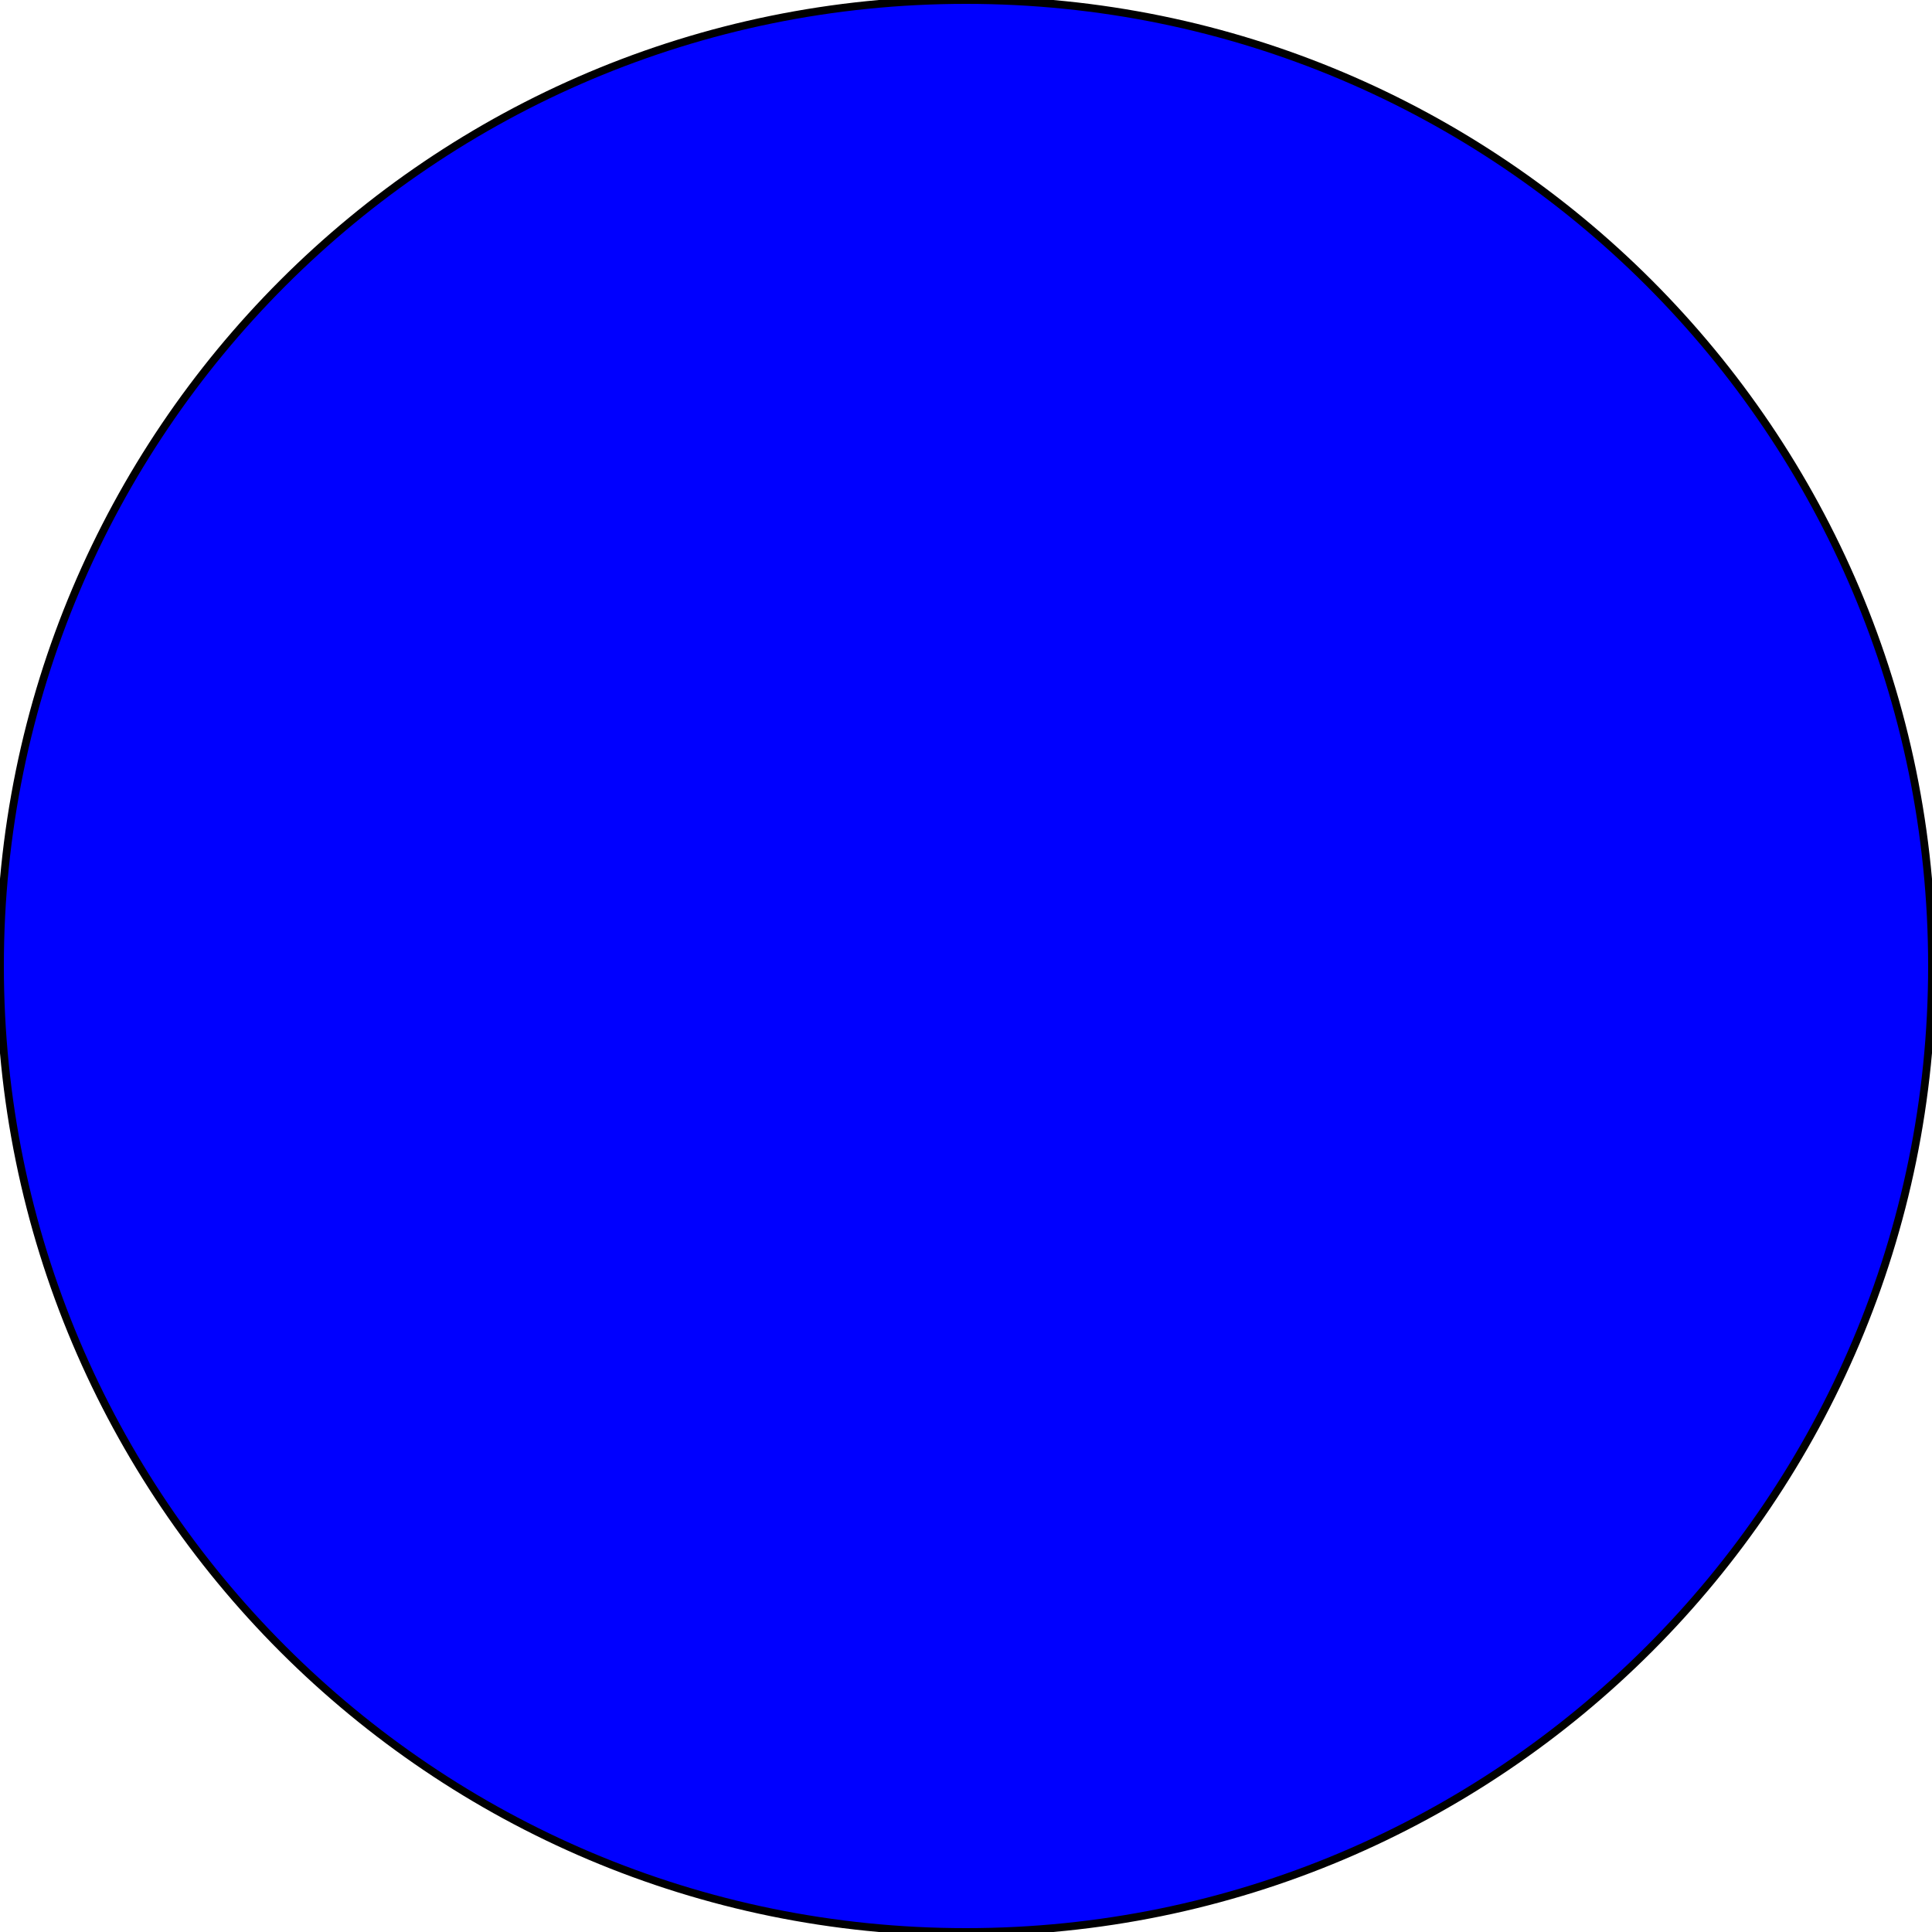
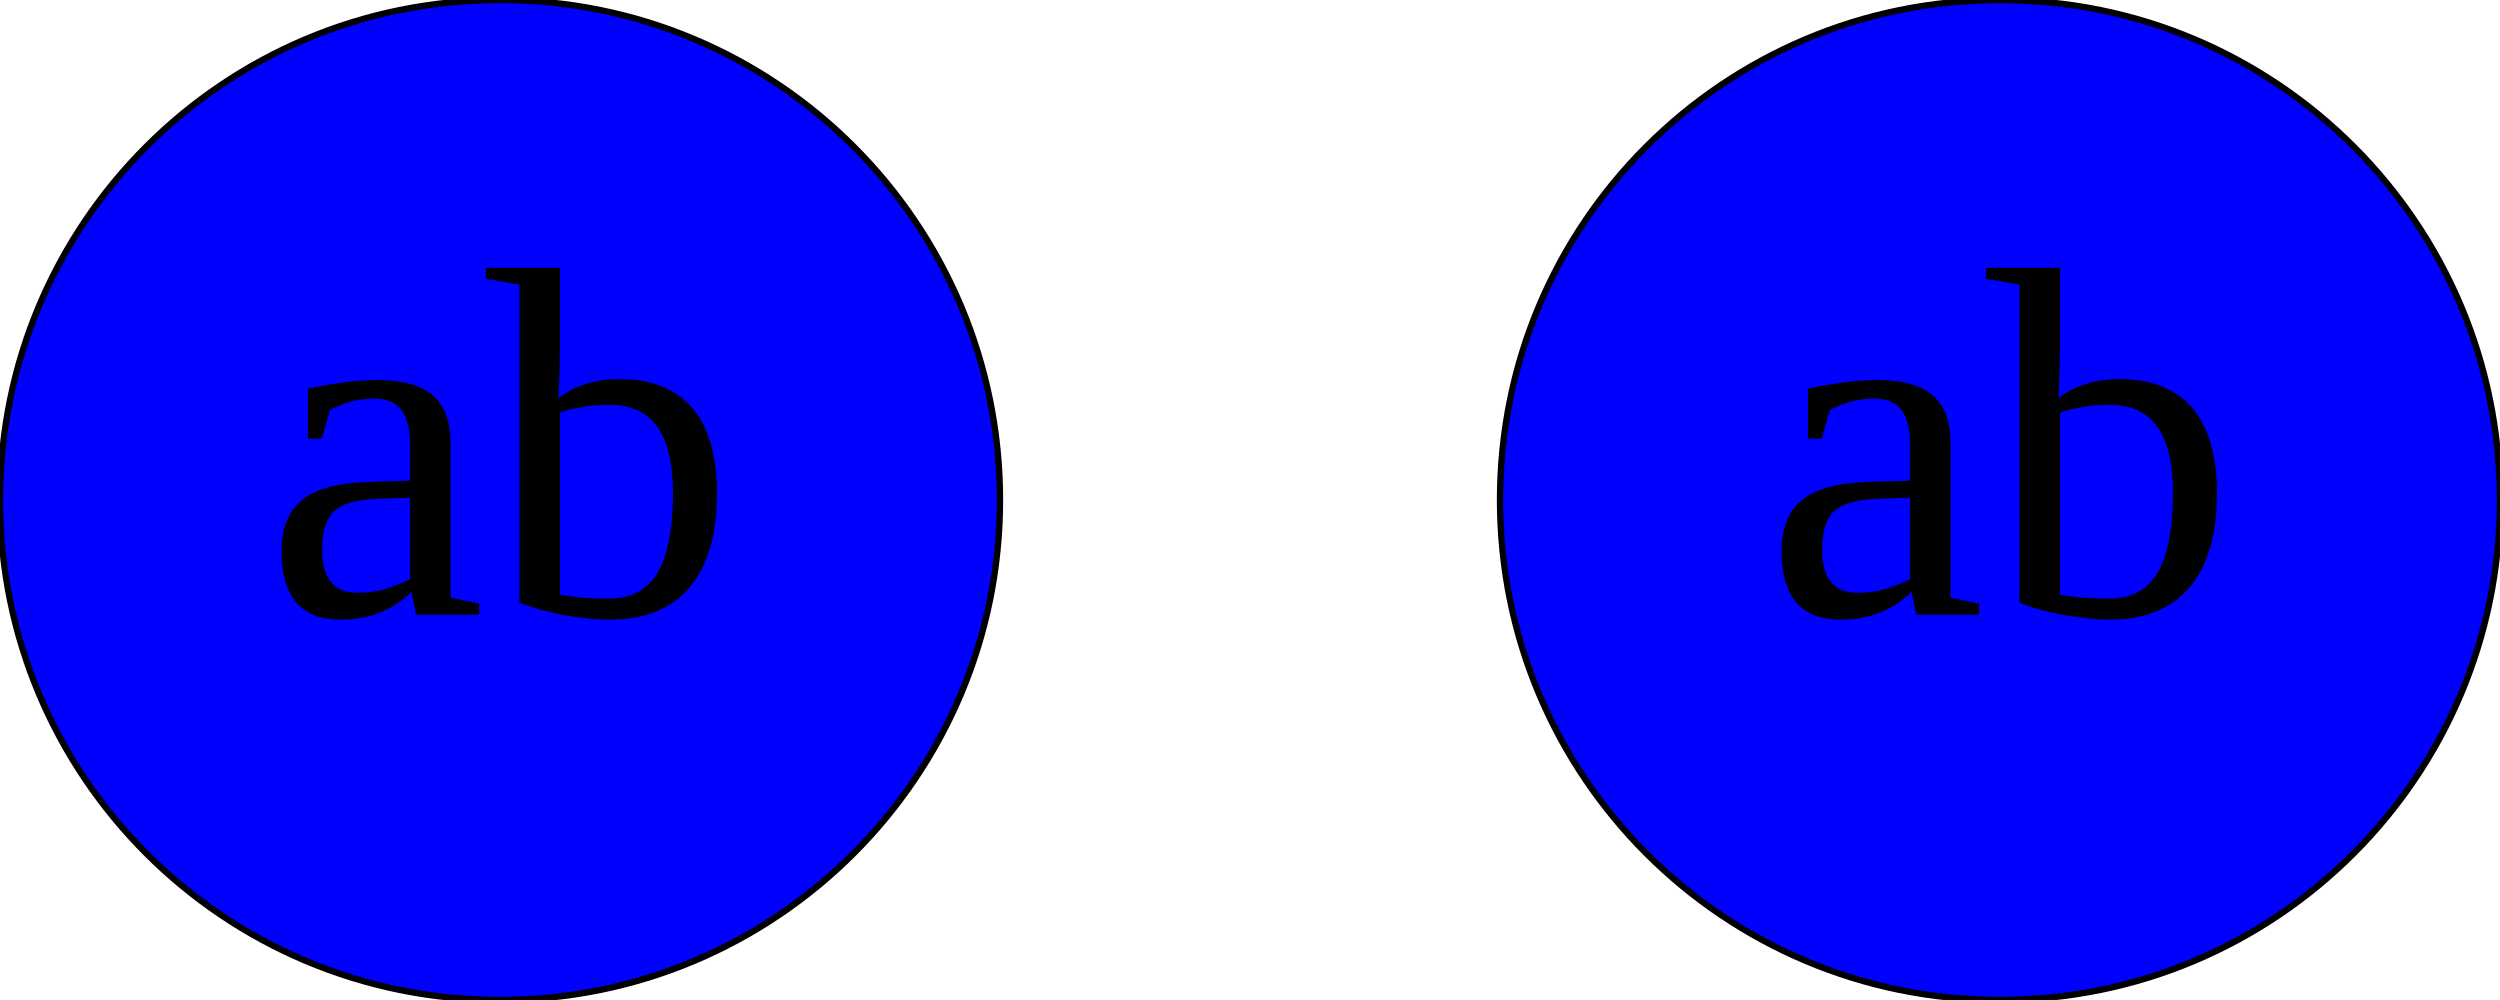
- <svg xmlns="http://www.w3.org/2000/svg" height="400" stroke-opacity="1" viewBox="0 0 400 400" font-size="1" width="400" stroke="rgb(0,0,0)" version="1.1">
+ <svg xmlns="http://www.w3.org/2000/svg" height="160" stroke-opacity="1" viewBox="0 0 400 160" font-size="1" width="400" stroke="rgb(0,0,0)" version="1.1">
  <defs />
  <defs />
-   <g stroke-linejoin="miter" stroke-opacity="1.0" fill-opacity="1.0" stroke="rgb(0,0,0)" stroke-width="1.6" fill="rgb(0,0,255)" stroke-linecap="butt" stroke-miterlimit="10.0">
-     <path d="M 400,200 c 0,-110.457 -89.543,-200 -200 -200c -110.457,-0 -200,89.543 -200 200c -0,110.457 89.543,200 200 200c 110.457,0 200,-89.543 200 -200Z" />
+   <g stroke-linejoin="miter" stroke-opacity="1.0" fill-opacity="1.0" stroke="rgb(0,0,0)" stroke-width="1.012" fill="rgb(0,0,255)" stroke-linecap="butt" stroke-miterlimit="10.0">
+     <path d="M 400,80 c 0,-44.183 -35.817,-80 -80 -80c -44.183,-0 -80,35.817 -80 80c -0,44.183 35.817,80 80 80c 44.183,0 80,-35.817 80 -80Z" />
+   </g>
+   <defs />
+   <g stroke-linejoin="miter" stroke-opacity="1.0" fill-opacity="1.0" font-size="80.0px" stroke="rgb(0,0,0)" stroke-width="1.012" fill="rgb(0,0,0)" stroke-linecap="butt" stroke-miterlimit="10.0">
+     <text dominant-baseline="middle" transform="matrix(1,0,0,1,320,80)" stroke="none" text-anchor="middle">ab</text>
+   </g>
+   <defs />
+   <g stroke-linejoin="miter" stroke-opacity="1.0" fill-opacity="1.0" stroke="rgb(0,0,0)" stroke-width="1.012" fill="rgb(0,0,255)" stroke-linecap="butt" stroke-miterlimit="10.0">
+     <path d="M 160,80 c 0,-44.183 -35.817,-80 -80 -80c -44.183,-0 -80,35.817 -80 80c -0,44.183 35.817,80 80 80c 44.183,0 80,-35.817 80 -80Z" />
+   </g>
+   <defs />
+   <g stroke-linejoin="miter" stroke-opacity="1.0" fill-opacity="1.0" font-size="80.0px" stroke="rgb(0,0,0)" stroke-width="1.012" fill="rgb(0,0,0)" stroke-linecap="butt" stroke-miterlimit="10.0">
+     <text dominant-baseline="middle" transform="matrix(1,0,0,1,80,80)" stroke="none" text-anchor="middle">ab</text>
  </g>
</svg>
